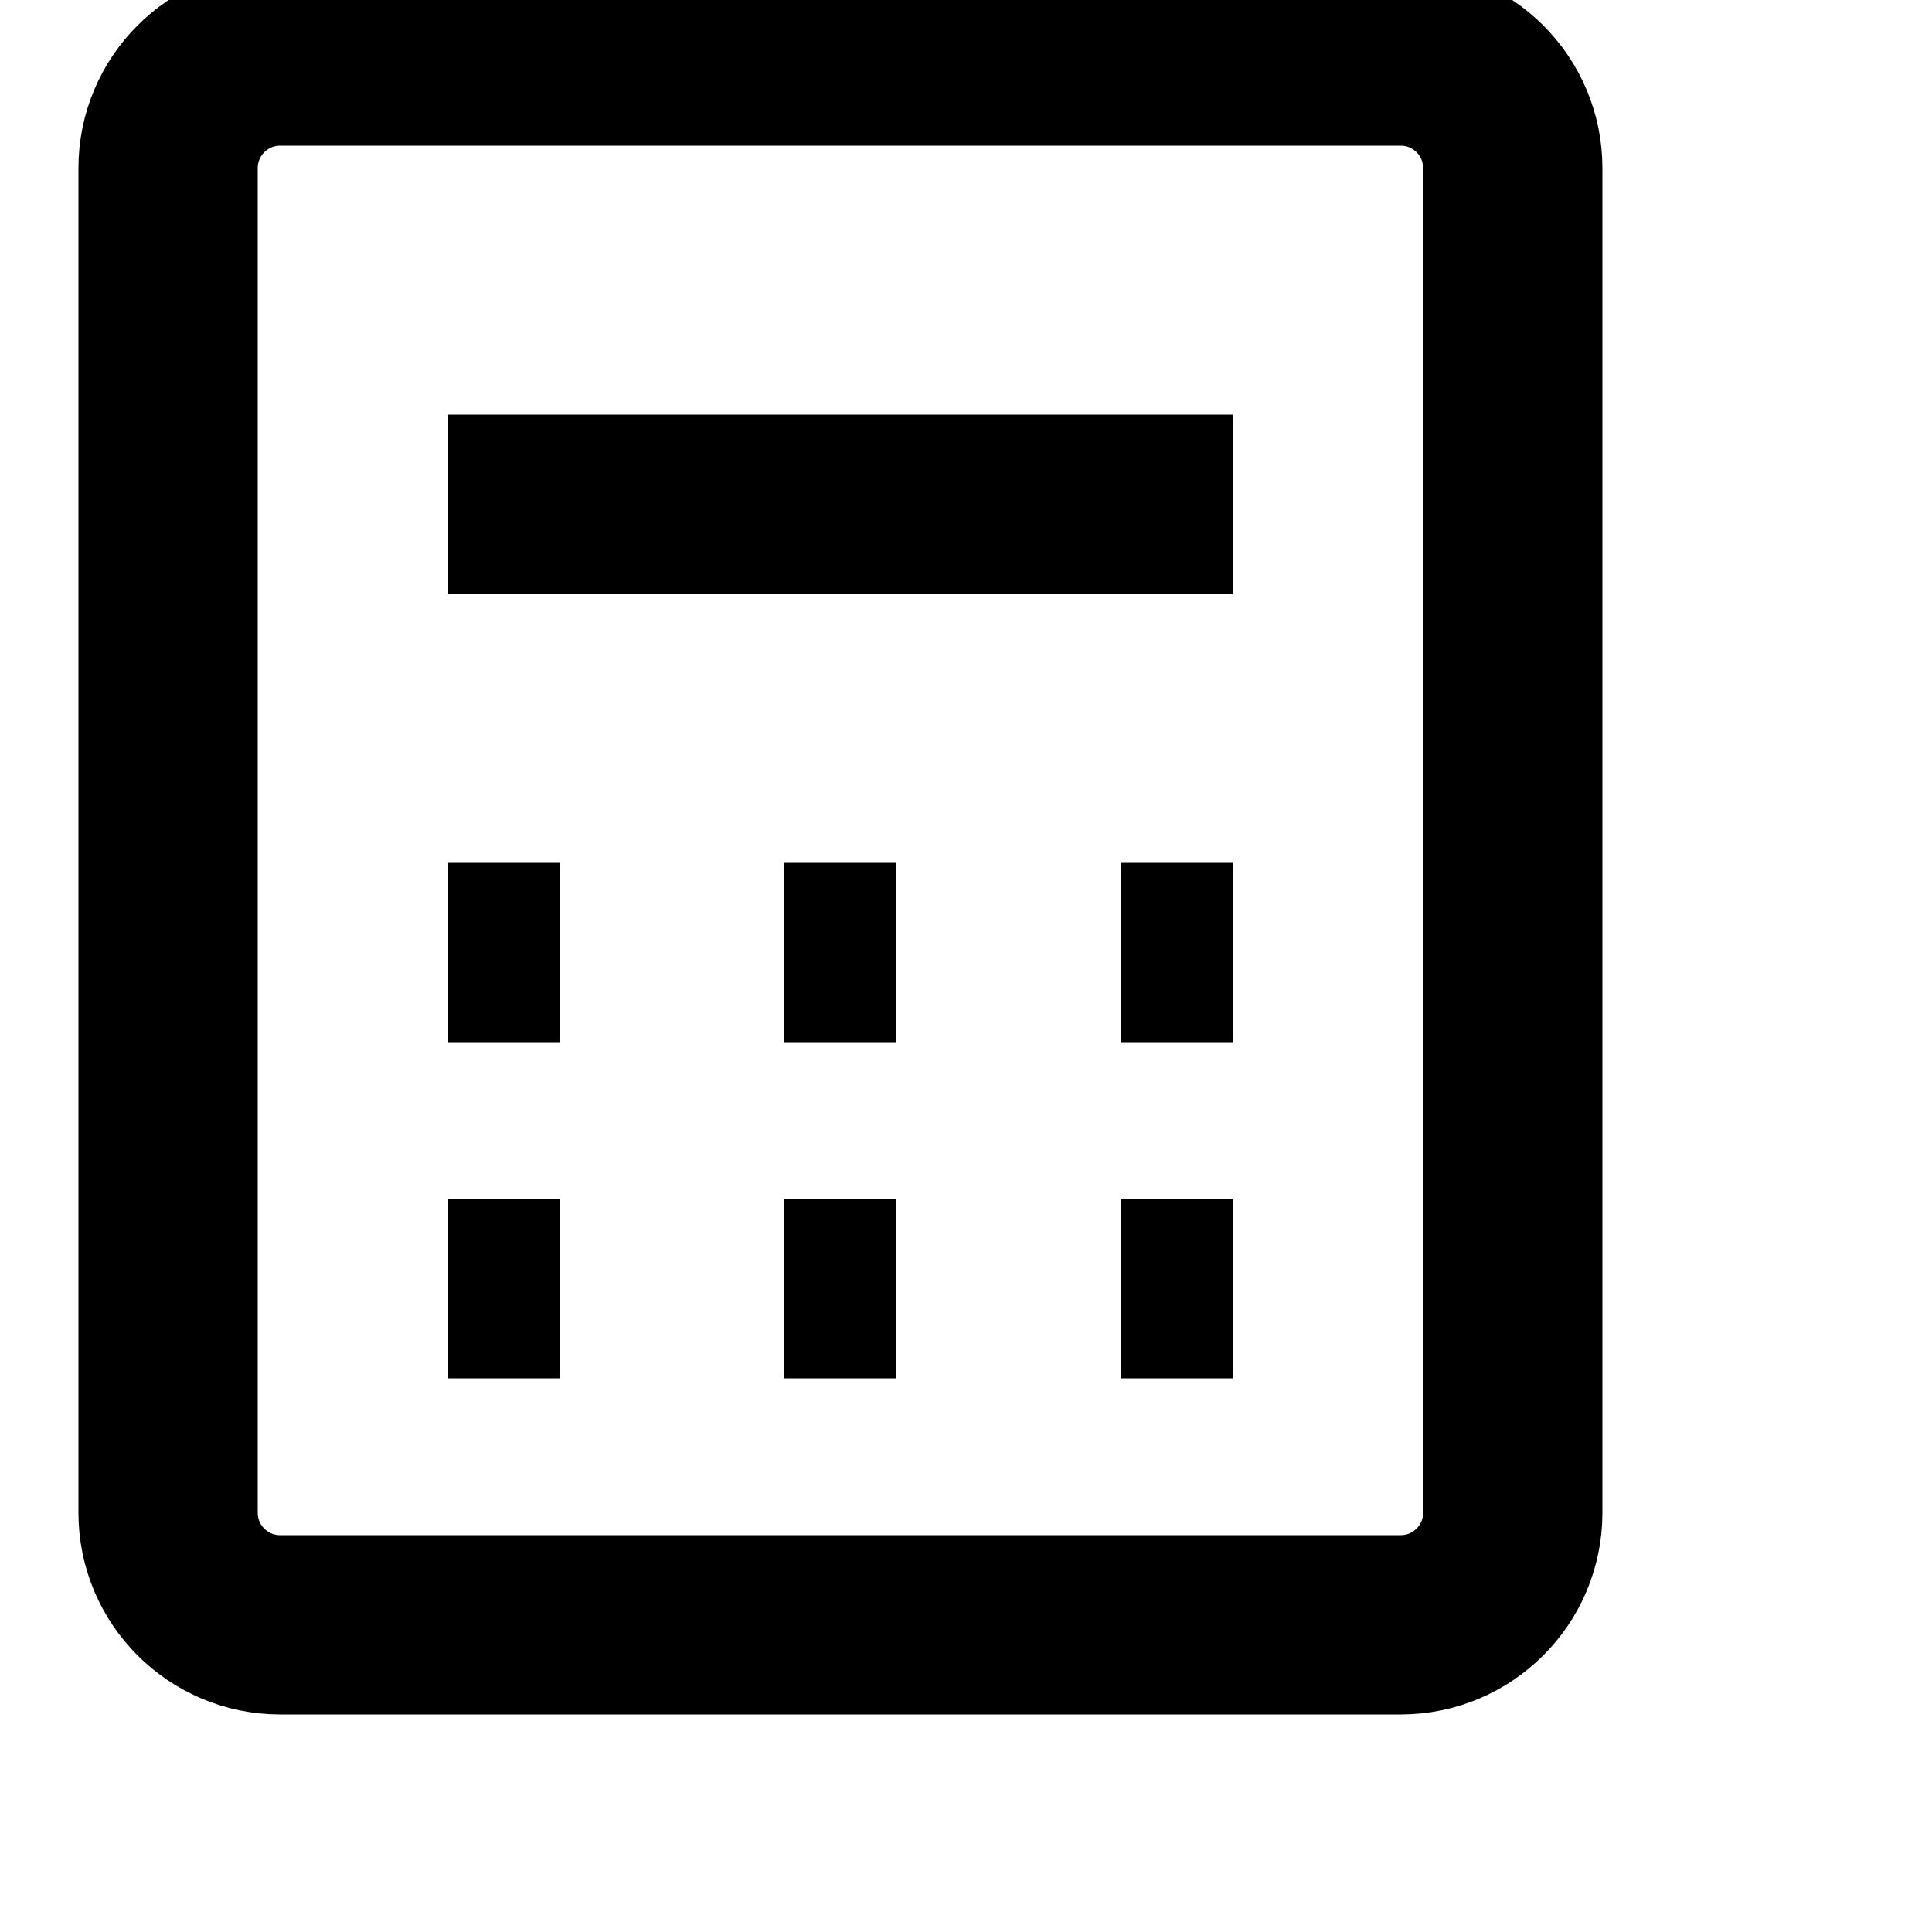
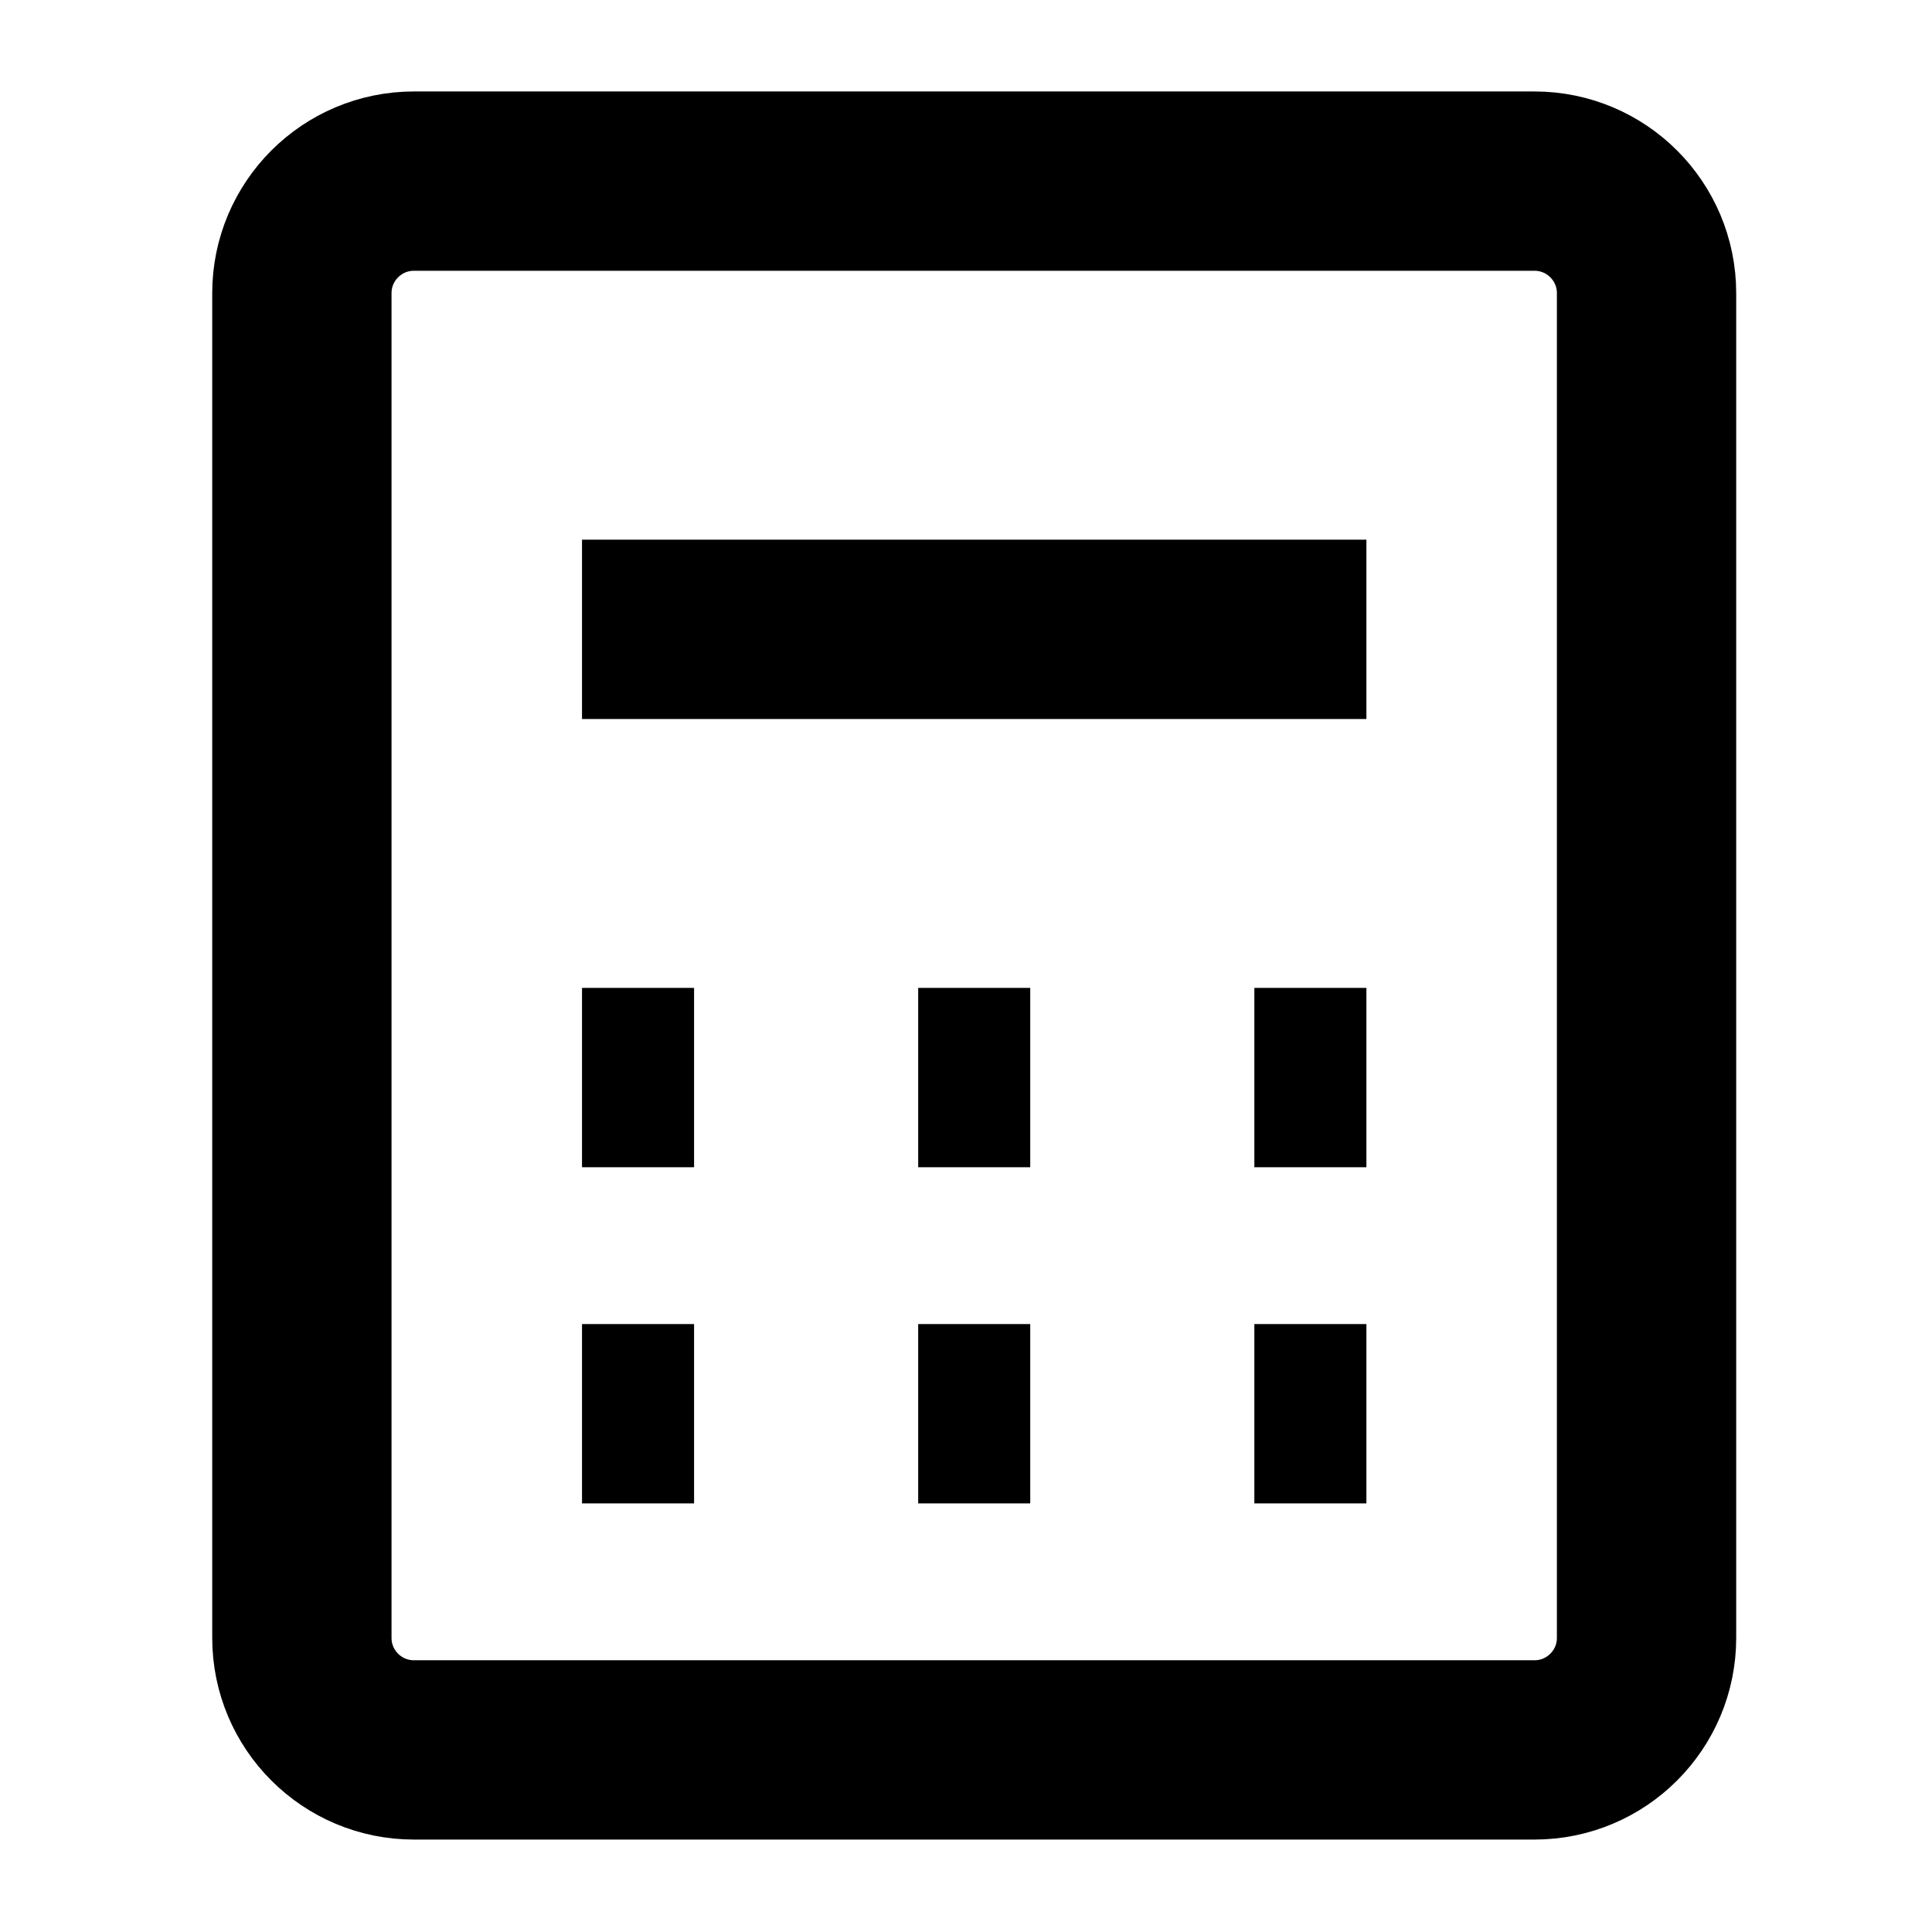
- <svg xmlns="http://www.w3.org/2000/svg" width="32" height="32" viewBox="0 0 15 15">
-   <path fill="none" stroke="currentColor" stroke-width="1.6" transform="scale(0.87)" d="M4 4.5h7m-7 4h1m2 0h1m2 0h1m-7 3h1m2 0h1m2 0h1m-8.5 3h10a1 1 0 0 0 1-1v-12a1 1 0 0 0-1-1h-10a1 1 0 0 0-1 1v12a1 1 0 0 0 1 1Z" />
+ <svg xmlns="http://www.w3.org/2000/svg" width="32" height="32" viewBox="0 0 32 32">
+   <path fill="none" stroke="#000" stroke-width="2.97" d="M9.64,10.424 L22.632,10.424 M9.64,17.848 L11.496,17.848 M15.208,17.848 L17.064,17.848 M20.776,17.848 L22.632,17.848 M9.64,23.416 L11.496,23.416 M15.208,23.416 L17.064,23.416 M20.776,23.416 L22.632,23.416 M6.856,28.984 L25.416,28.984 C26.441,28.984 27.272,28.153 27.272,27.128 L27.272,4.856 C27.272,3.831 26.441,3 25.416,3 L6.856,3 C5.831,3 5,3.831 5,4.856 L5,27.128 C5,28.153 5.831,28.984 6.856,28.984 Z" />
</svg>
